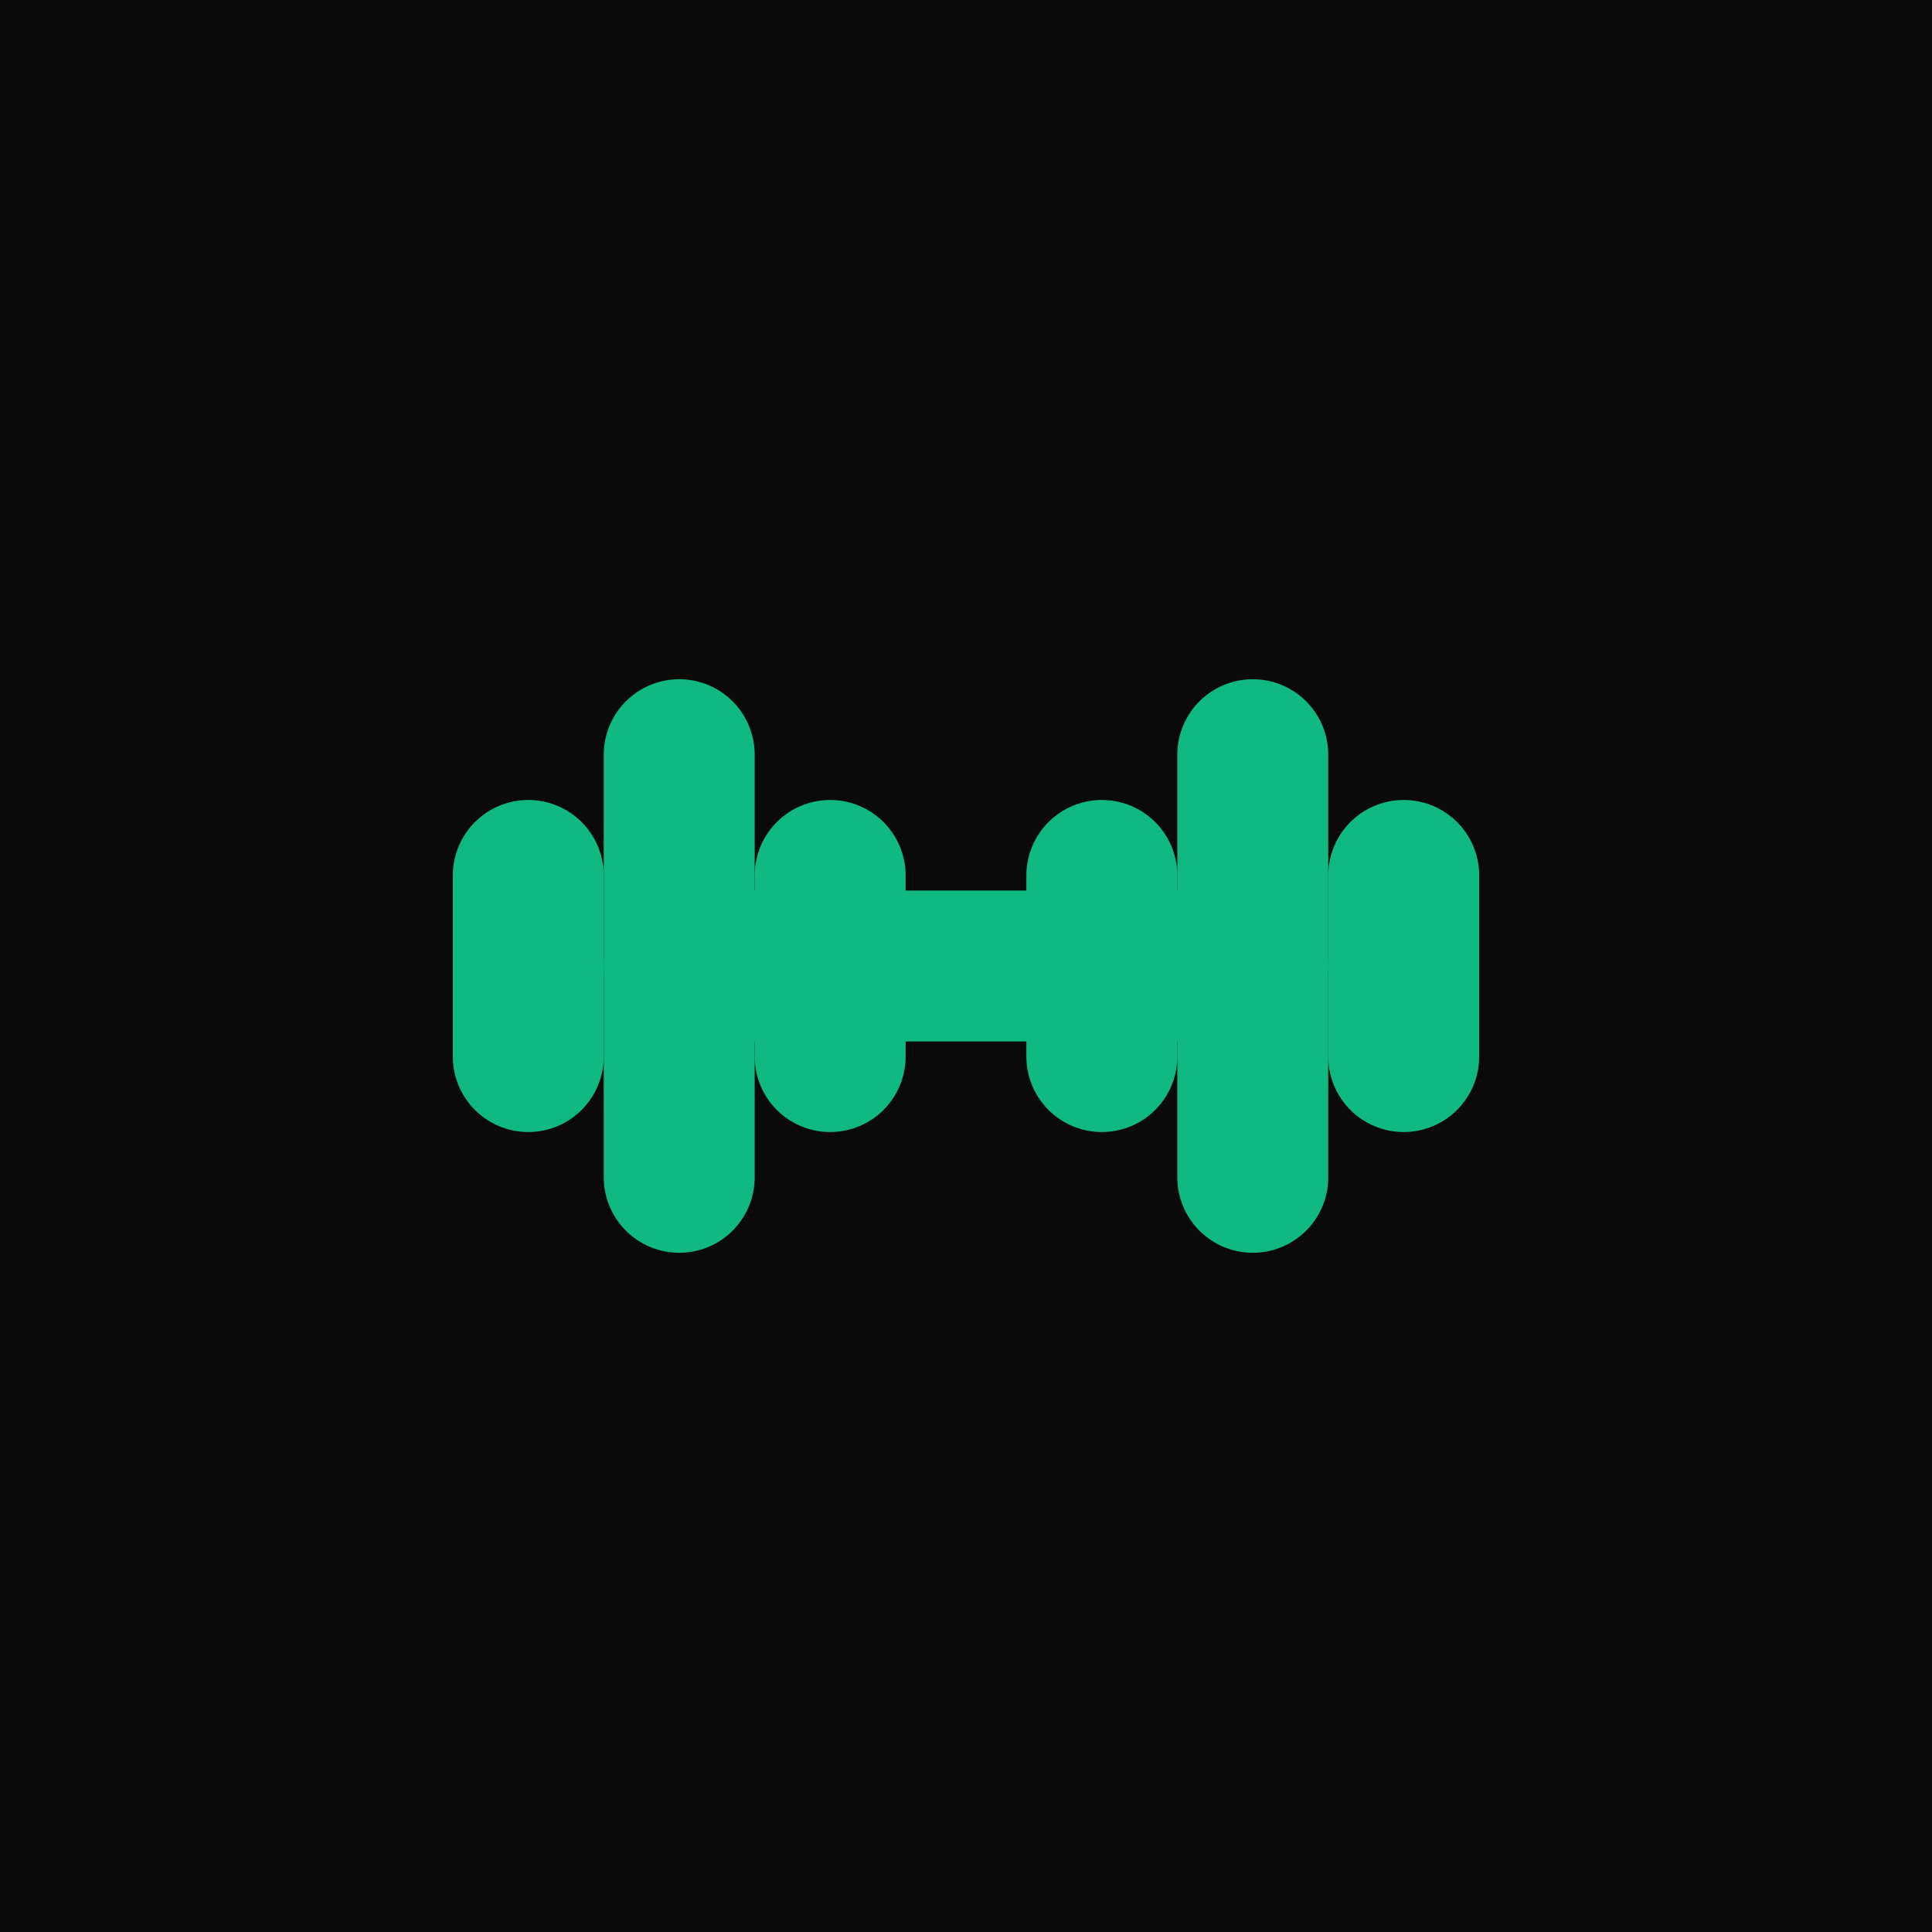
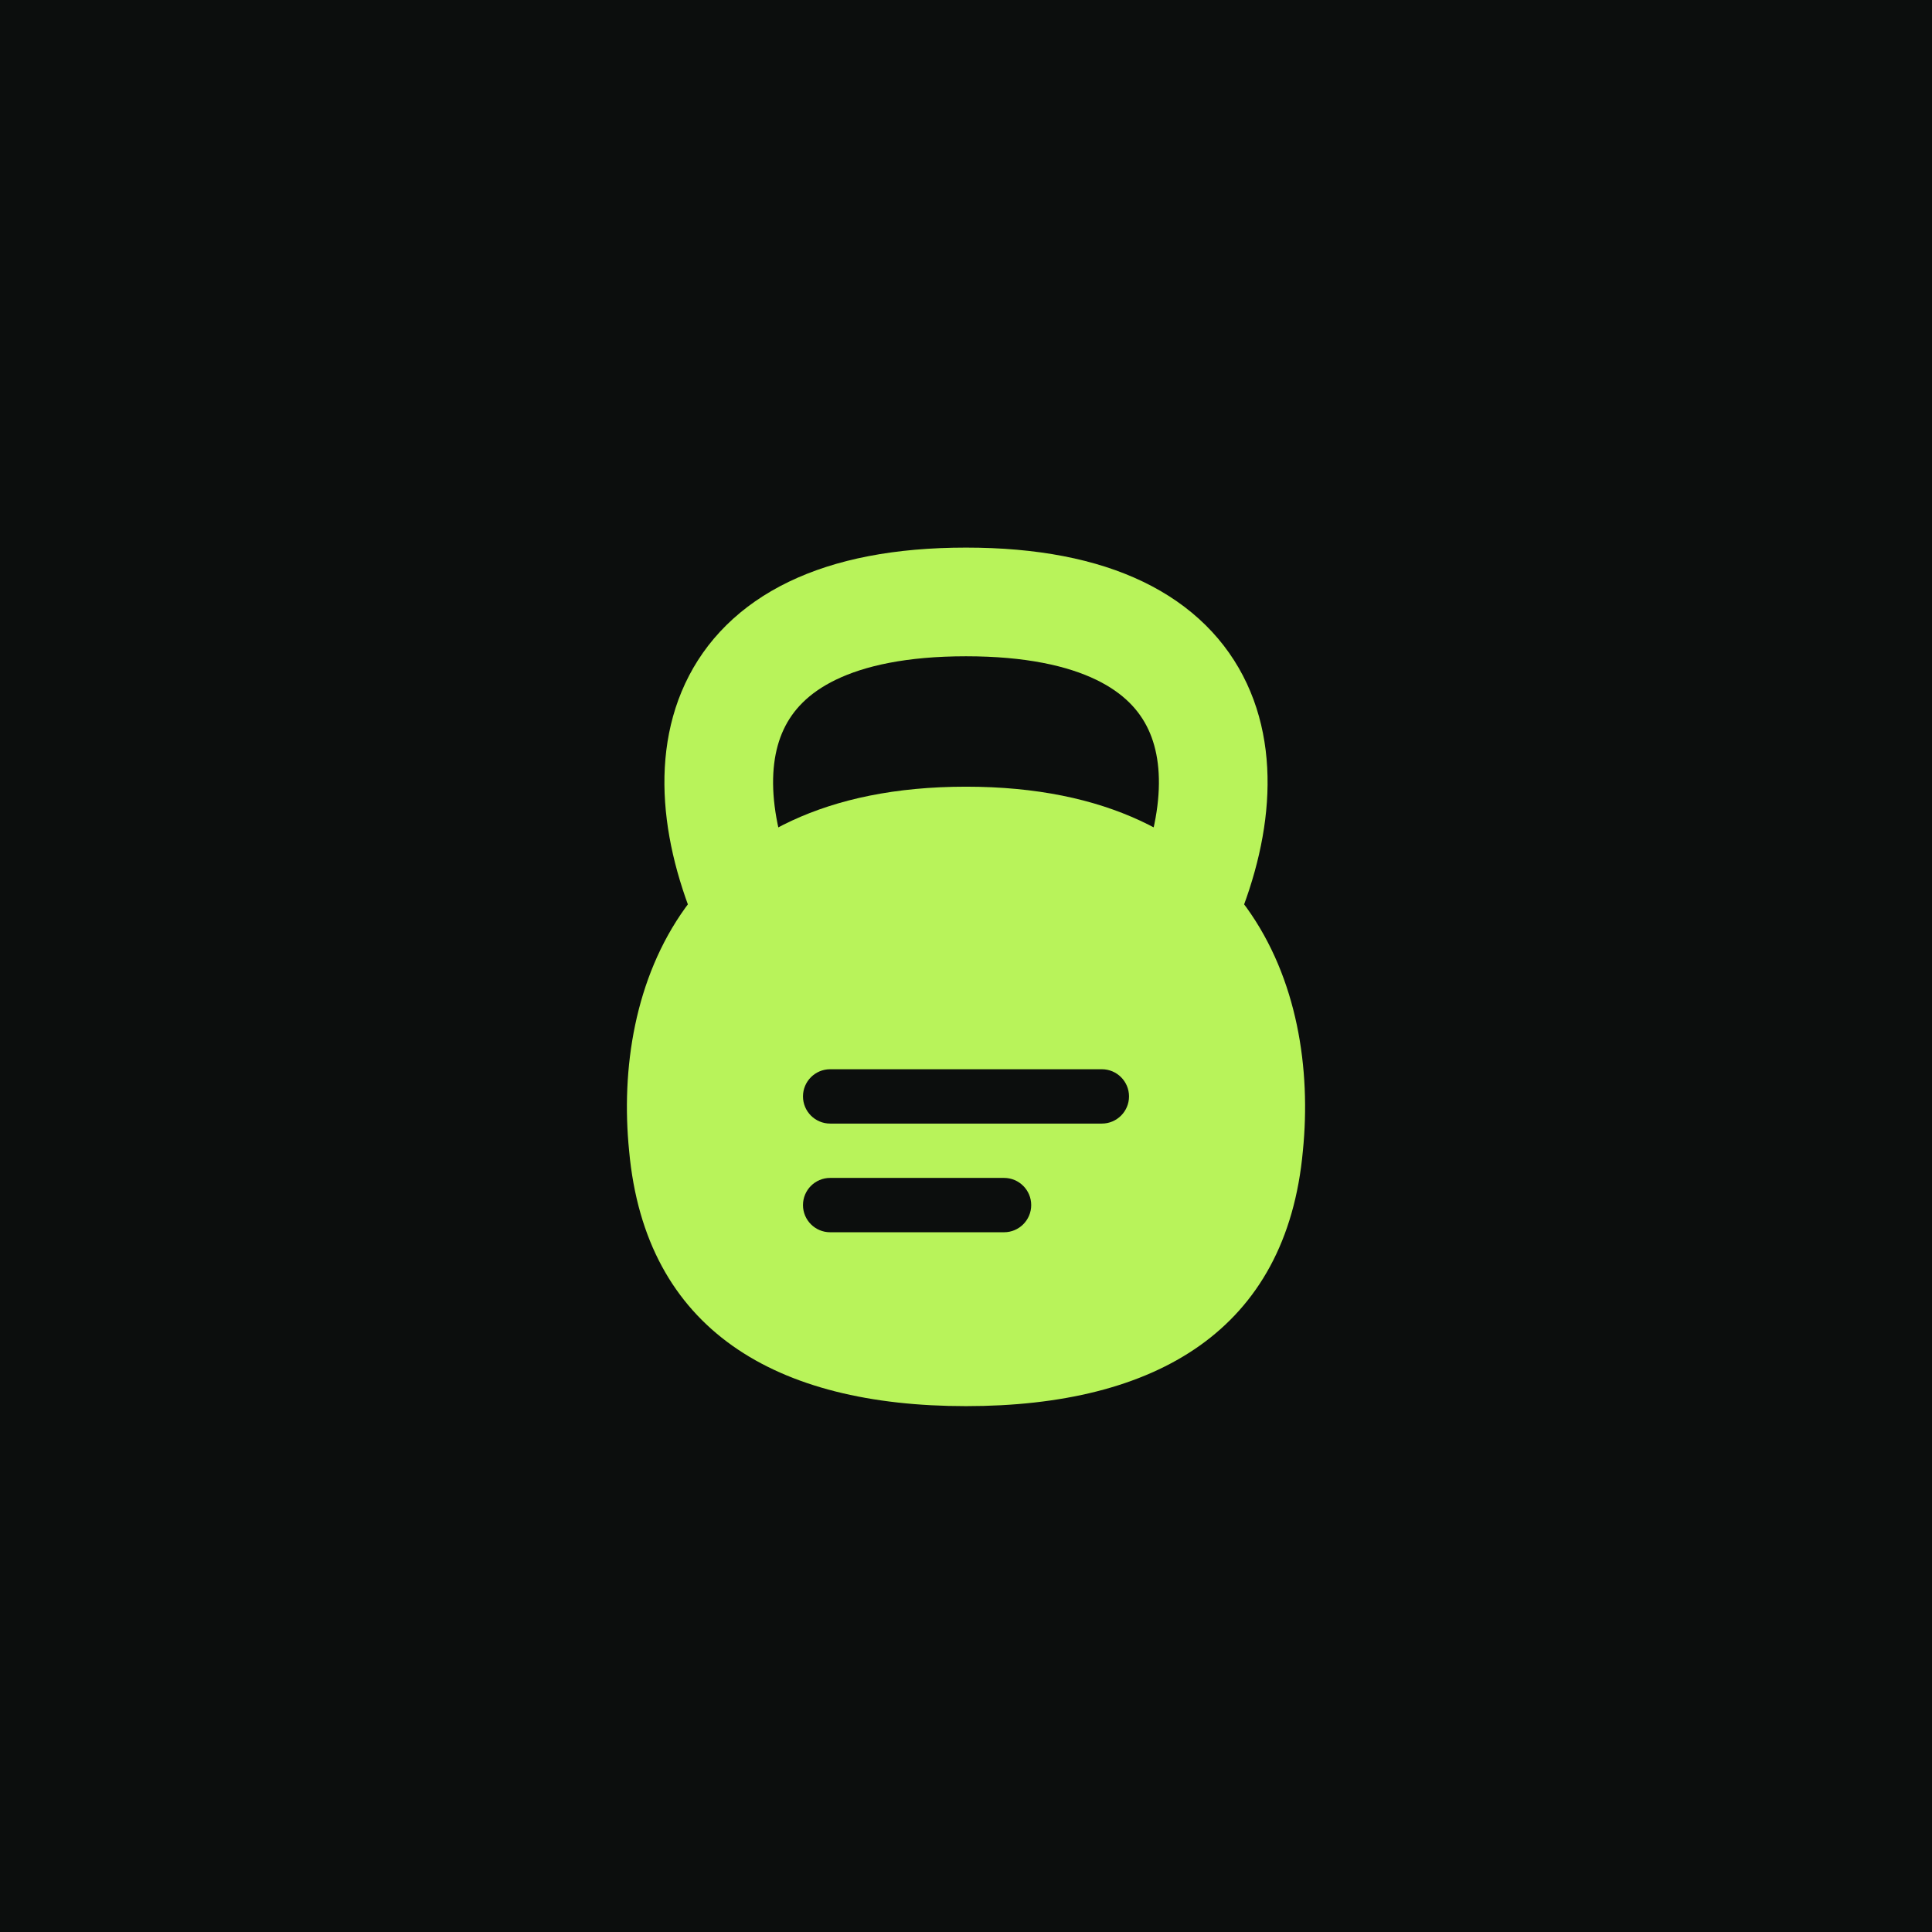
<svg xmlns="http://www.w3.org/2000/svg" viewBox="0 0 512 512">
-   <rect width="512" height="512" fill="#0a0a0a" />
-   <g stroke="#10b981" stroke-width="40" stroke-linecap="round" fill="none">
-     <line x1="180" y1="200" x2="180" y2="312" />
-     <line x1="140" y1="232" x2="140" y2="280" />
-     <line x1="220" y1="232" x2="220" y2="280" />
-     <line x1="332" y1="200" x2="332" y2="312" />
-     <line x1="292" y1="232" x2="292" y2="280" />
-     <line x1="372" y1="232" x2="372" y2="280" />
-     <line x1="180" y1="256" x2="332" y2="256" />
+   <rect width="512" height="512" fill="#0c0e0d" />
+   <g transform="translate(256 256) scale(0.72) translate(-256 -262)">
+     <path d="M180 250 C 150 190, 160 128, 256 128 C 352 128, 362 190, 332 250" fill="none" stroke="#b8f35a" stroke-width="40" stroke-linecap="round" />
+     <path d="M256 196 C 360 196, 386 270, 380 330 C 374 396, 326 424, 256 424 C 186 424, 138 396, 132 330 C 126 270, 152 196, 256 196 Z" fill="#b8f35a" />
+     <rect x="196" y="300" width="120" height="20" rx="10" fill="#0c0e0d" />
+     <rect x="196" y="340" width="84" height="20" rx="10" fill="#0c0e0d" />
  </g>
</svg>
